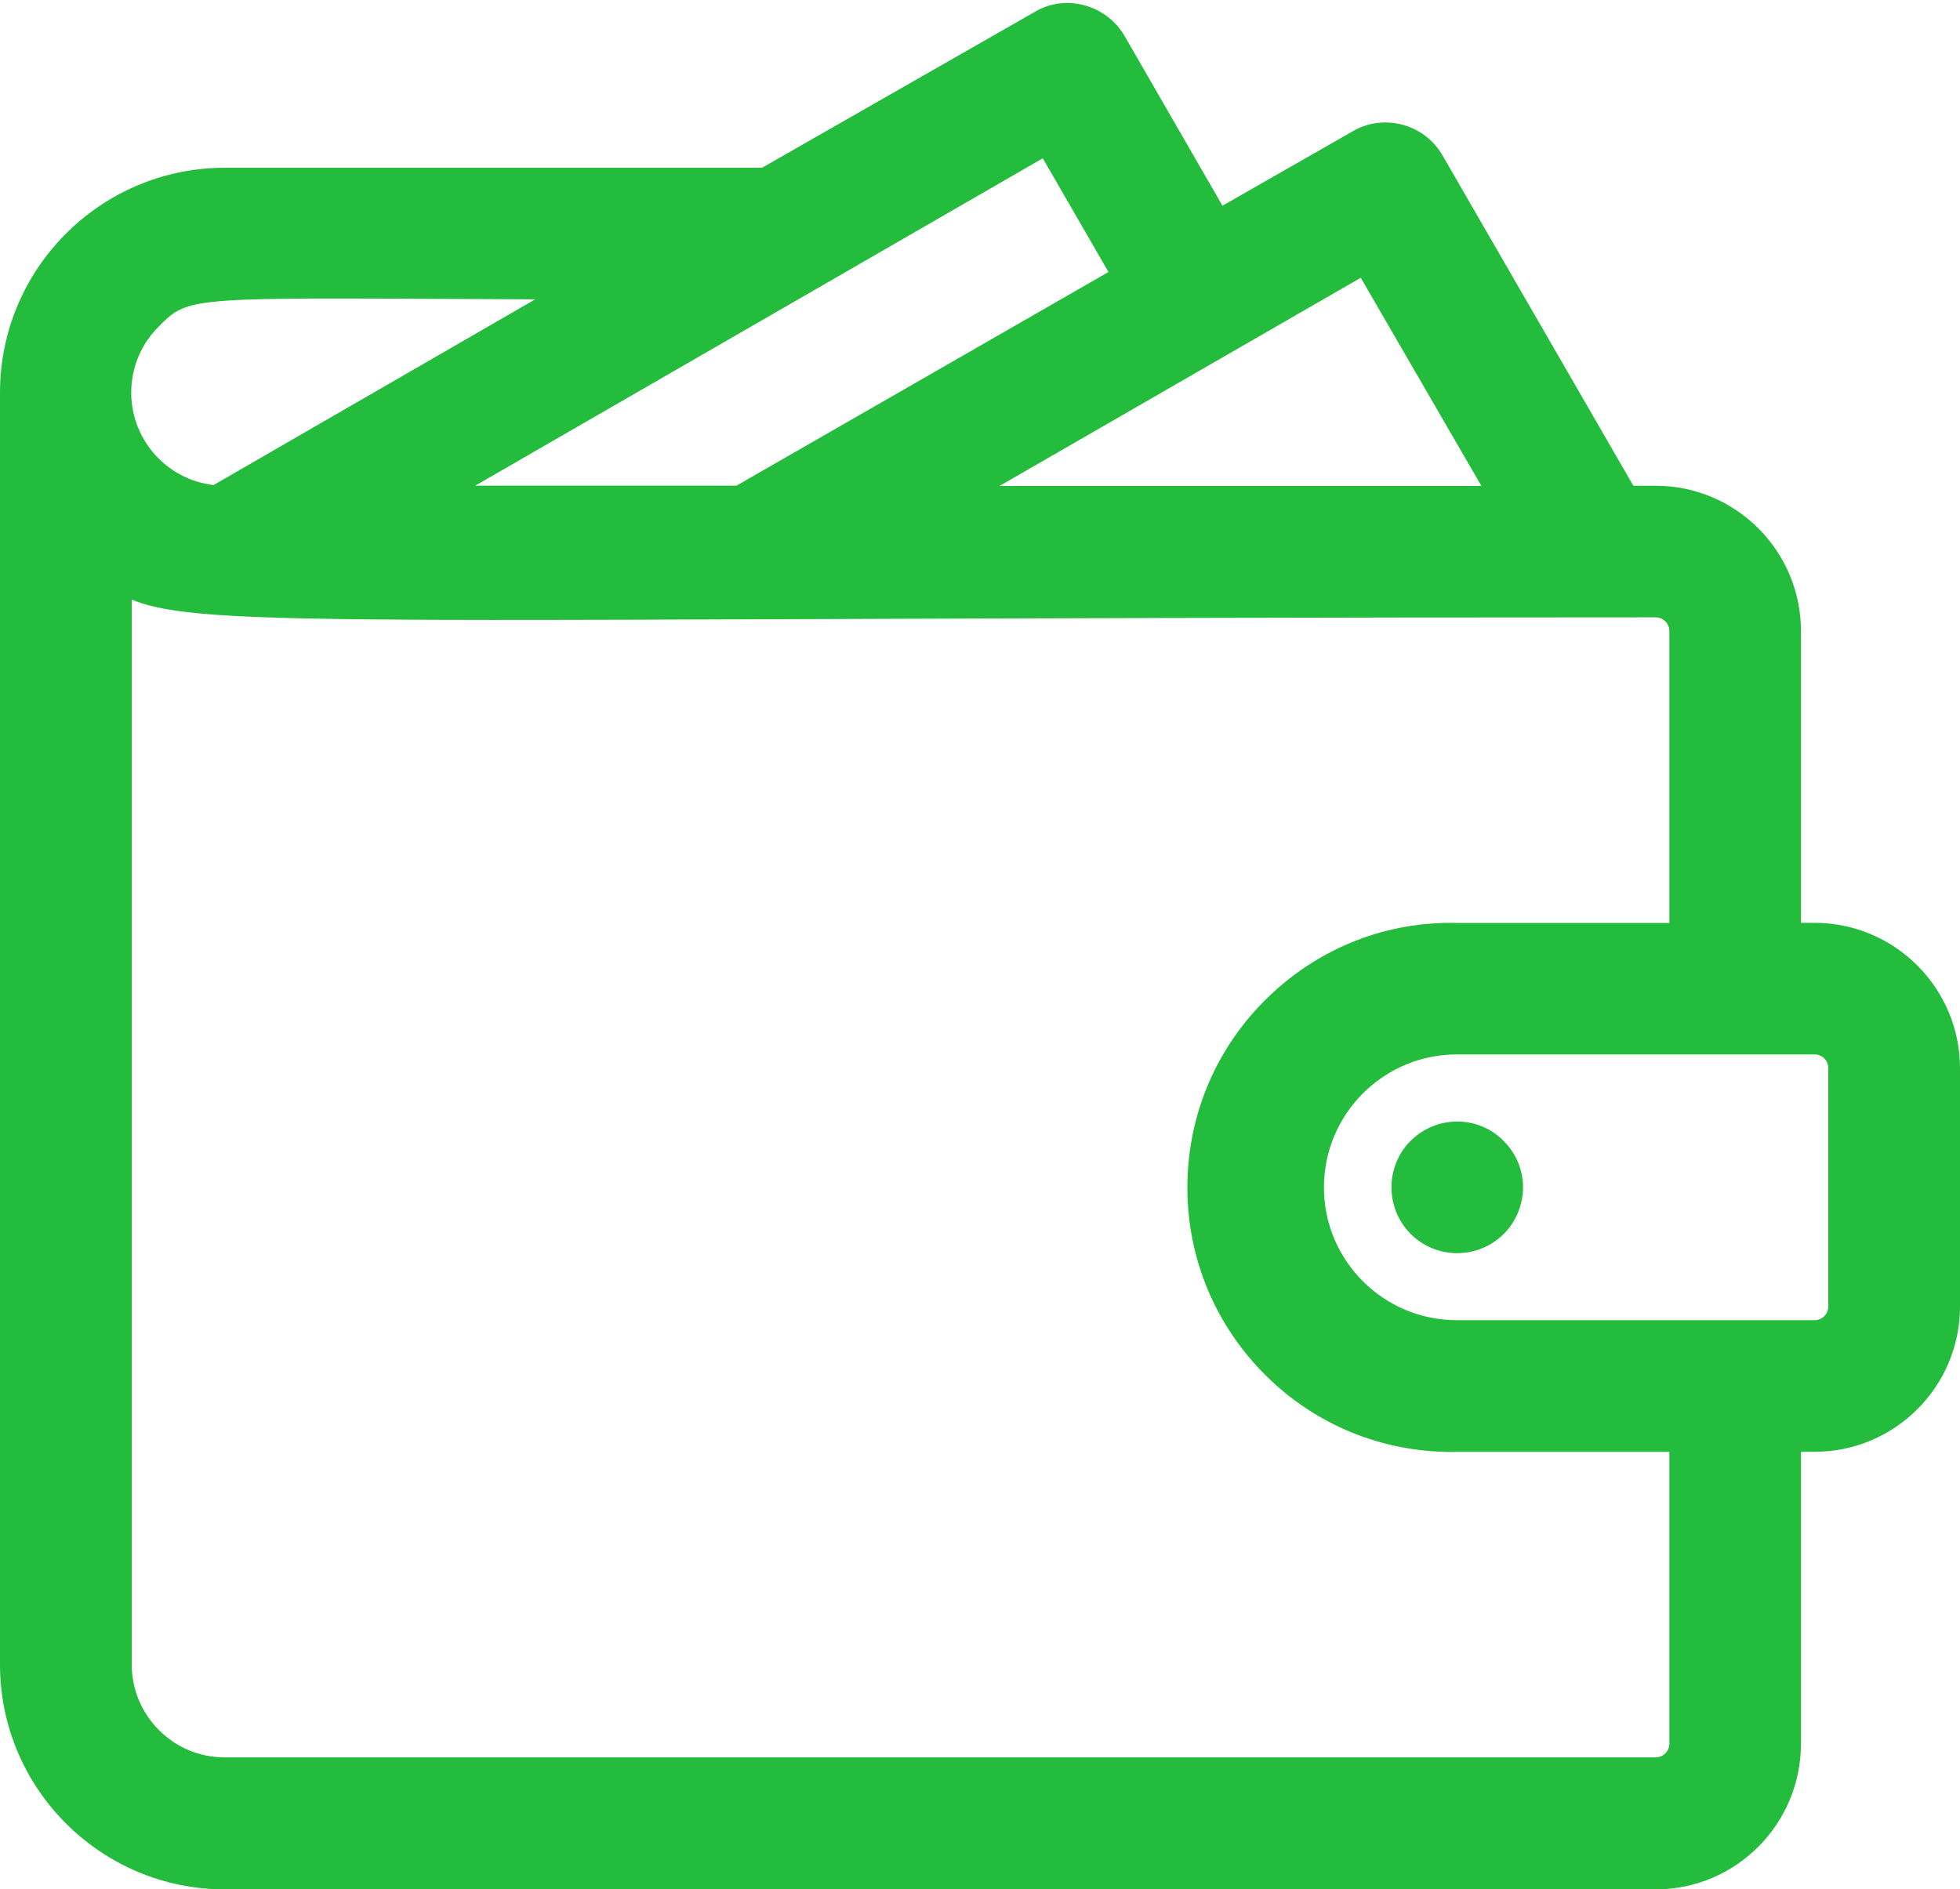
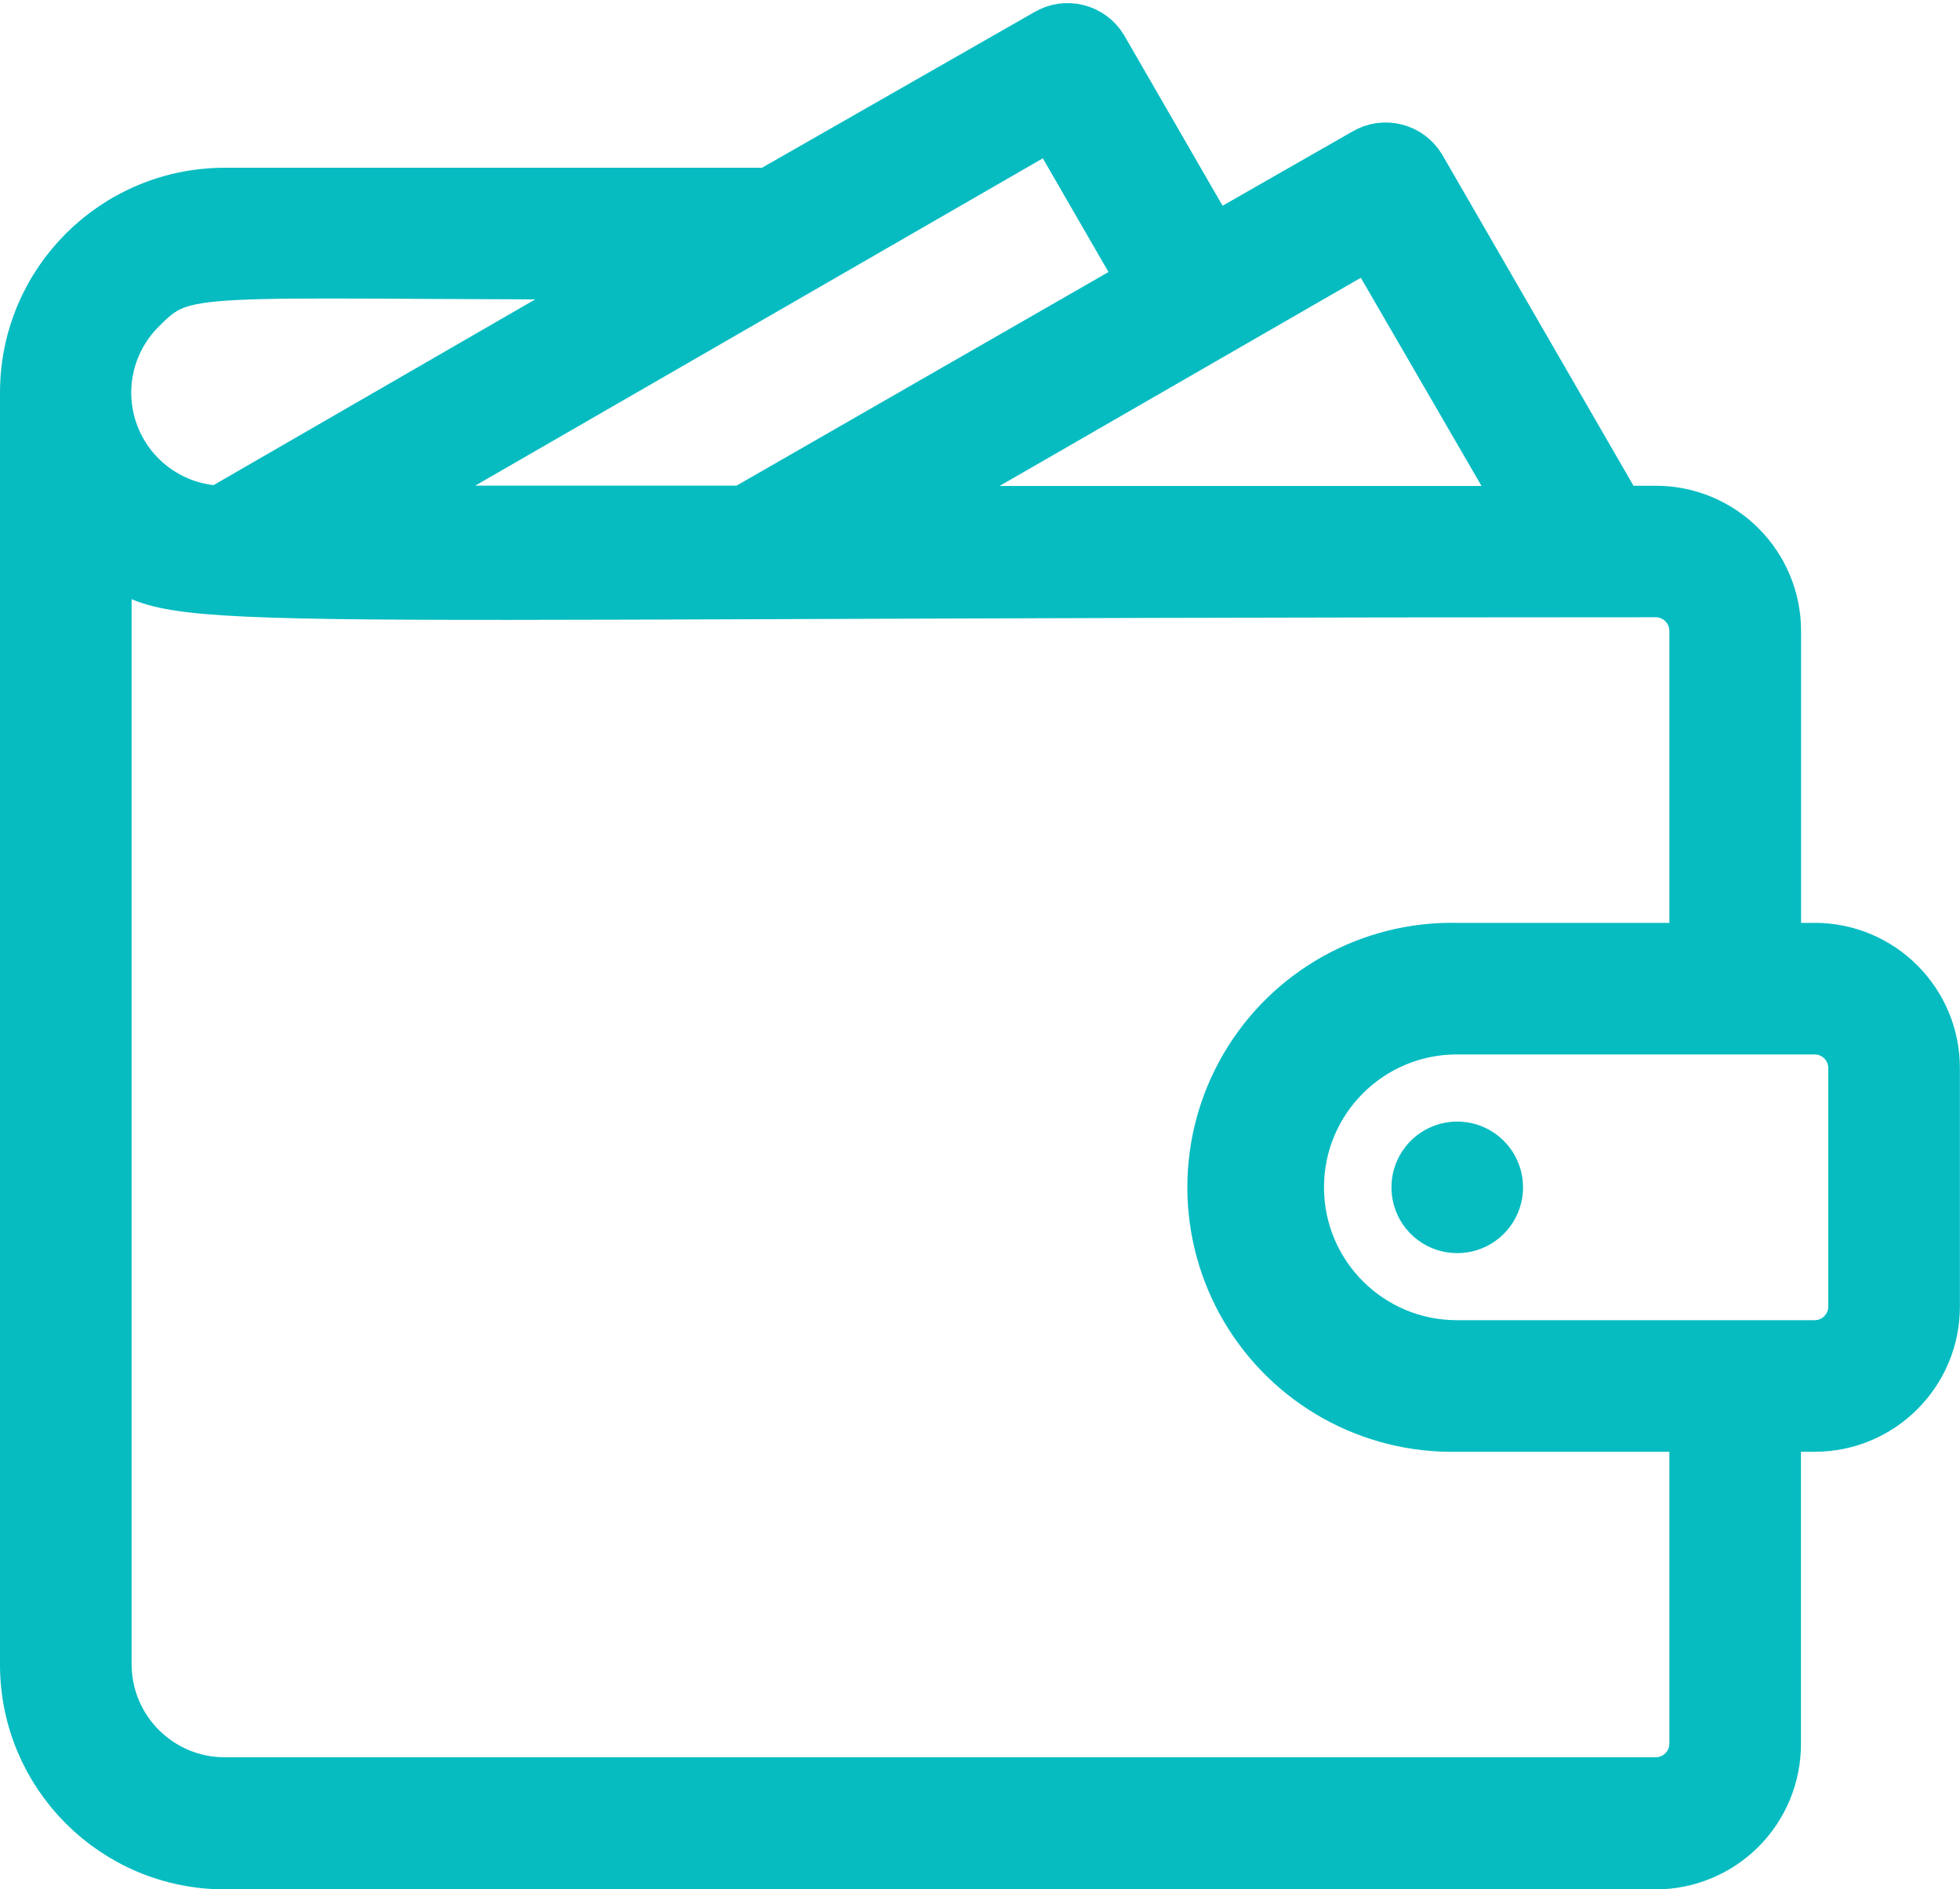
- <svg xmlns="http://www.w3.org/2000/svg" version="1.1" id="Warstwa_1" x="0px" y="0px" viewBox="0 0 18.794 18.117" style="enable-background:new 0 0 18.794 18.117;" xml:space="preserve">
-   <style type="text/css">
- 	.st0{fill:#23BC3D;}
- </style>
-   <g>
-     <path class="st0" d="M17.401,8.851h-0.132V6.052c0-0.768-0.625-1.393-1.393-1.393h-0.214   l-1.836-3.179c-0.178-0.297-0.568-0.393-0.86-0.218l-1.244,0.711l-0.945-1.639   c-0.183-0.298-0.571-0.393-0.86-0.217L7.307,1.609H2.156   C0.967,1.609,0,2.576,0,3.765v12.2c0,1.188,0.967,2.156,2.156,2.156h13.72   c0.768,0,1.393-0.625,1.393-1.398v-2.799h0.132c0.768,0,1.393-0.625,1.393-1.393   v-2.287C18.793,9.477,18.169,8.852,17.401,8.851z M4.557,4.658l5.442-3.14   l0.63,1.091L7.062,4.658H4.557z M1.262,5.75   c0.498,0.21,1.549,0.206,6.461,0.188c1.996-0.007,4.638-0.017,8.153-0.017   c0.072,0,0.131,0.059,0.131,0.131v2.8h-2.032   c-0.679-0.017-1.32,0.236-1.809,0.706c-0.489,0.469-0.766,1.101-0.78,1.778   c-0.014,0.677,0.236,1.319,0.705,1.809s1.101,0.766,1.775,0.78   c0.037,0,0.074,0.002,0.104,0h2.037v2.799c0,0.072-0.059,0.131-0.131,0.131H2.155   c-0,0-0.001,0-0.001,0c-0.238,0-0.461-0.093-0.629-0.261   c-0.169-0.169-0.262-0.394-0.262-0.632V5.75z M17.531,10.244v2.287   c0,0.072-0.059,0.131-0.131,0.131h-3.431c-0.703,0-1.274-0.571-1.274-1.274   s0.571-1.275,1.274-1.275h3.431C17.473,10.112,17.531,10.172,17.531,10.244z    M1.259,3.73c0.009-0.226,0.102-0.438,0.261-0.596l0.001-0.001   c0.225-0.227,0.267-0.27,1.674-0.27c0.252,0,0.547,0.001,0.896,0.003   c0.306,0.001,0.651,0.003,1.041,0.005l-3.084,1.781   C1.589,4.6,1.241,4.199,1.259,3.73z M9.584,4.661l3.464-1.997l1.157,1.997   H9.584z" />
-     <path class="st0" d="M13.524,10.944c-0.244,0.247-0.242,0.647,0.005,0.893   c0.123,0.121,0.282,0.182,0.443,0.182c0.163,0,0.326-0.062,0.451-0.188   c0.055-0.056,0.099-0.122,0.132-0.2c0.1-0.239,0.045-0.51-0.14-0.691   C14.171,10.694,13.771,10.696,13.524,10.944z" />
+ <svg xmlns="http://www.w3.org/2000/svg" width="18.794" height="18.117" viewBox="0 0 18.794 18.117">
+   <g id="Wallet_with_money" data-name="Wallet with money" transform="translate(0.25 -0.577)">
+     <path id="Path_6873" data-name="Path 6873" d="M17.151,9.678h-.381V6.629a1.143,1.143,0,0,0-1.143-1.143h-.358l-1.906-3.3a.381.381,0,0,0-.522-.13l-1.46.835L10.313,1.041a.381.381,0,0,0-.522-.13L7.123,2.436H1.906A1.906,1.906,0,0,0,0,4.342v12.2a1.906,1.906,0,0,0,1.906,1.906h13.72A1.143,1.143,0,0,0,16.769,17.3V14.251h.381a1.143,1.143,0,0,0,1.143-1.143V10.821A1.143,1.143,0,0,0,17.151,9.678ZM12.89,2.9l1.5,2.588H8.4ZM9.841,1.754l.88,1.524L6.879,5.485H3.373ZM1.094,3.534C1.524,3.1,1.555,3.2,5.812,3.2L1.856,5.485a1.143,1.143,0,0,1-.762-1.951ZM16.007,17.3a.381.381,0,0,1-.381.381H1.906A1.143,1.143,0,0,1,.762,16.538V5.866c.728.553.133.381,14.864.381a.381.381,0,0,1,.381.381V9.678H13.72a2.287,2.287,0,1,0,0,4.573h2.287Zm1.524-4.192a.381.381,0,0,1-.381.381H13.72a1.524,1.524,0,1,1,0-3.049h3.43a.381.381,0,0,1,.381.381Z" transform="translate(0 0)" fill="#06bcc1" stroke="#06bcc1" stroke-width="0.5" />
+     <path id="Path_6874" data-name="Path 6874" d="M35.655,29.111a.381.381,0,1,0,.084.417A.381.381,0,0,0,35.655,29.111Z" transform="translate(-21.664 -17.417)" fill="#06bcc1" stroke="#06bcc1" stroke-width="0.5" />
  </g>
</svg>
